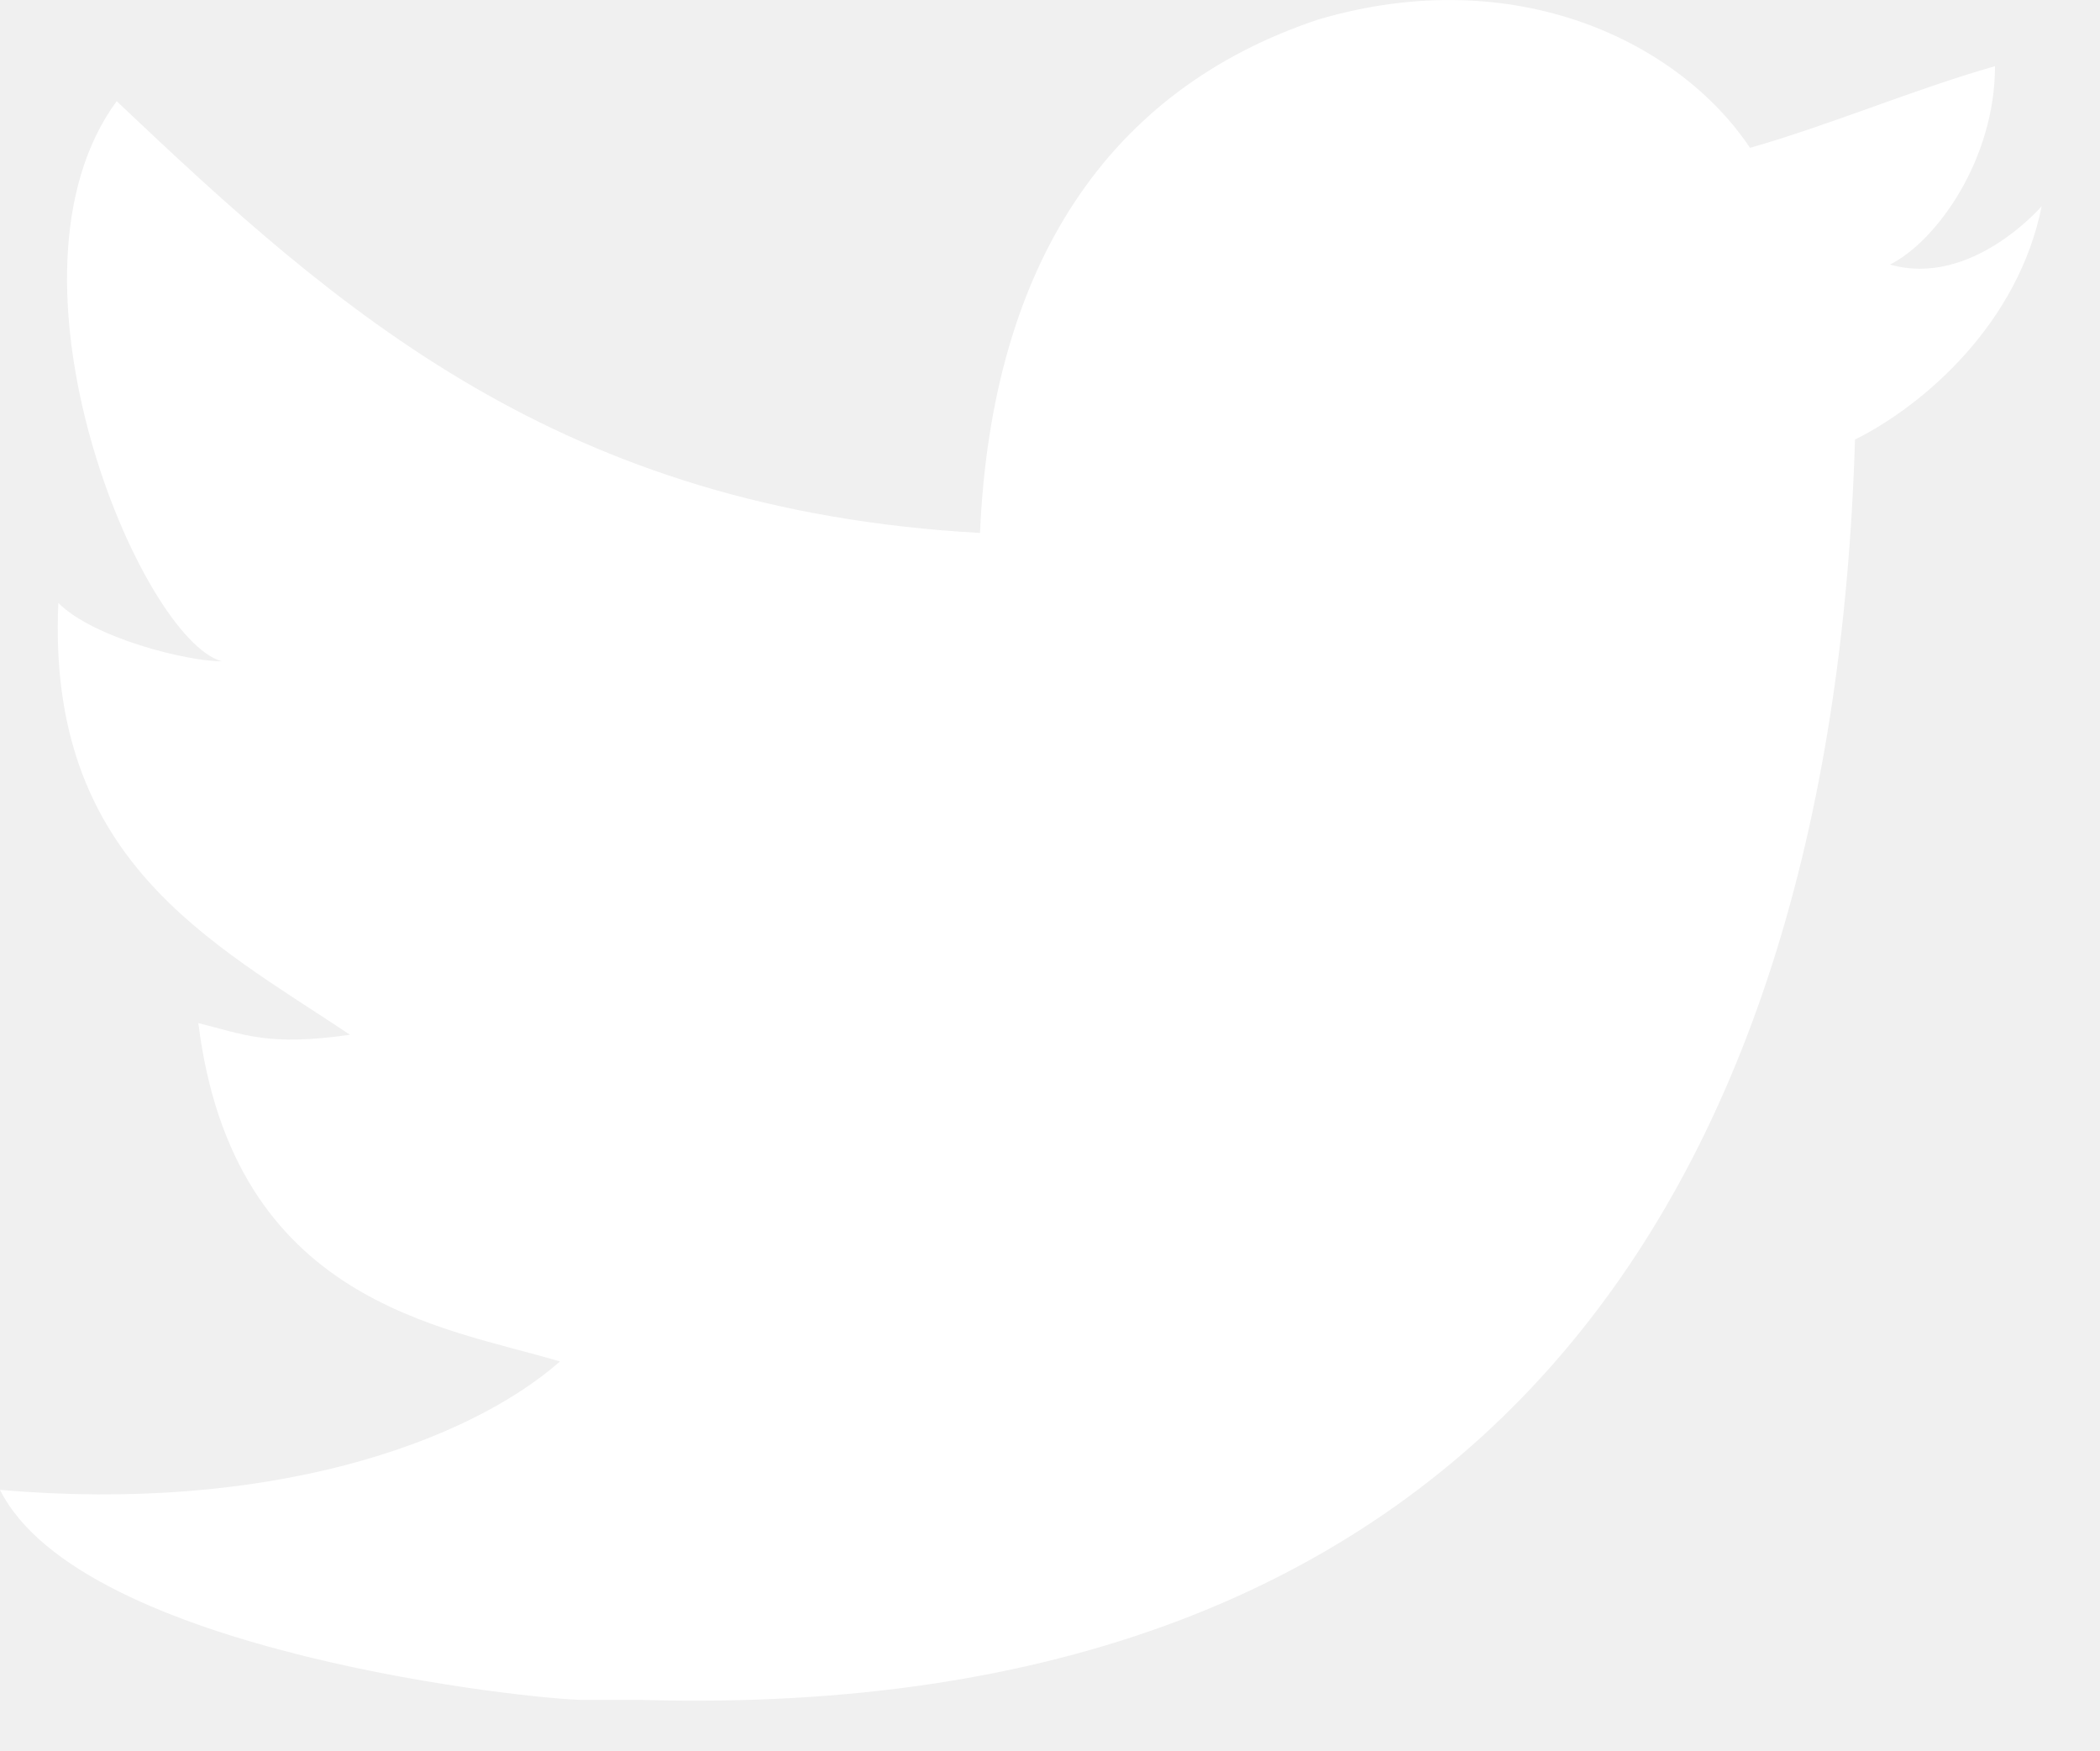
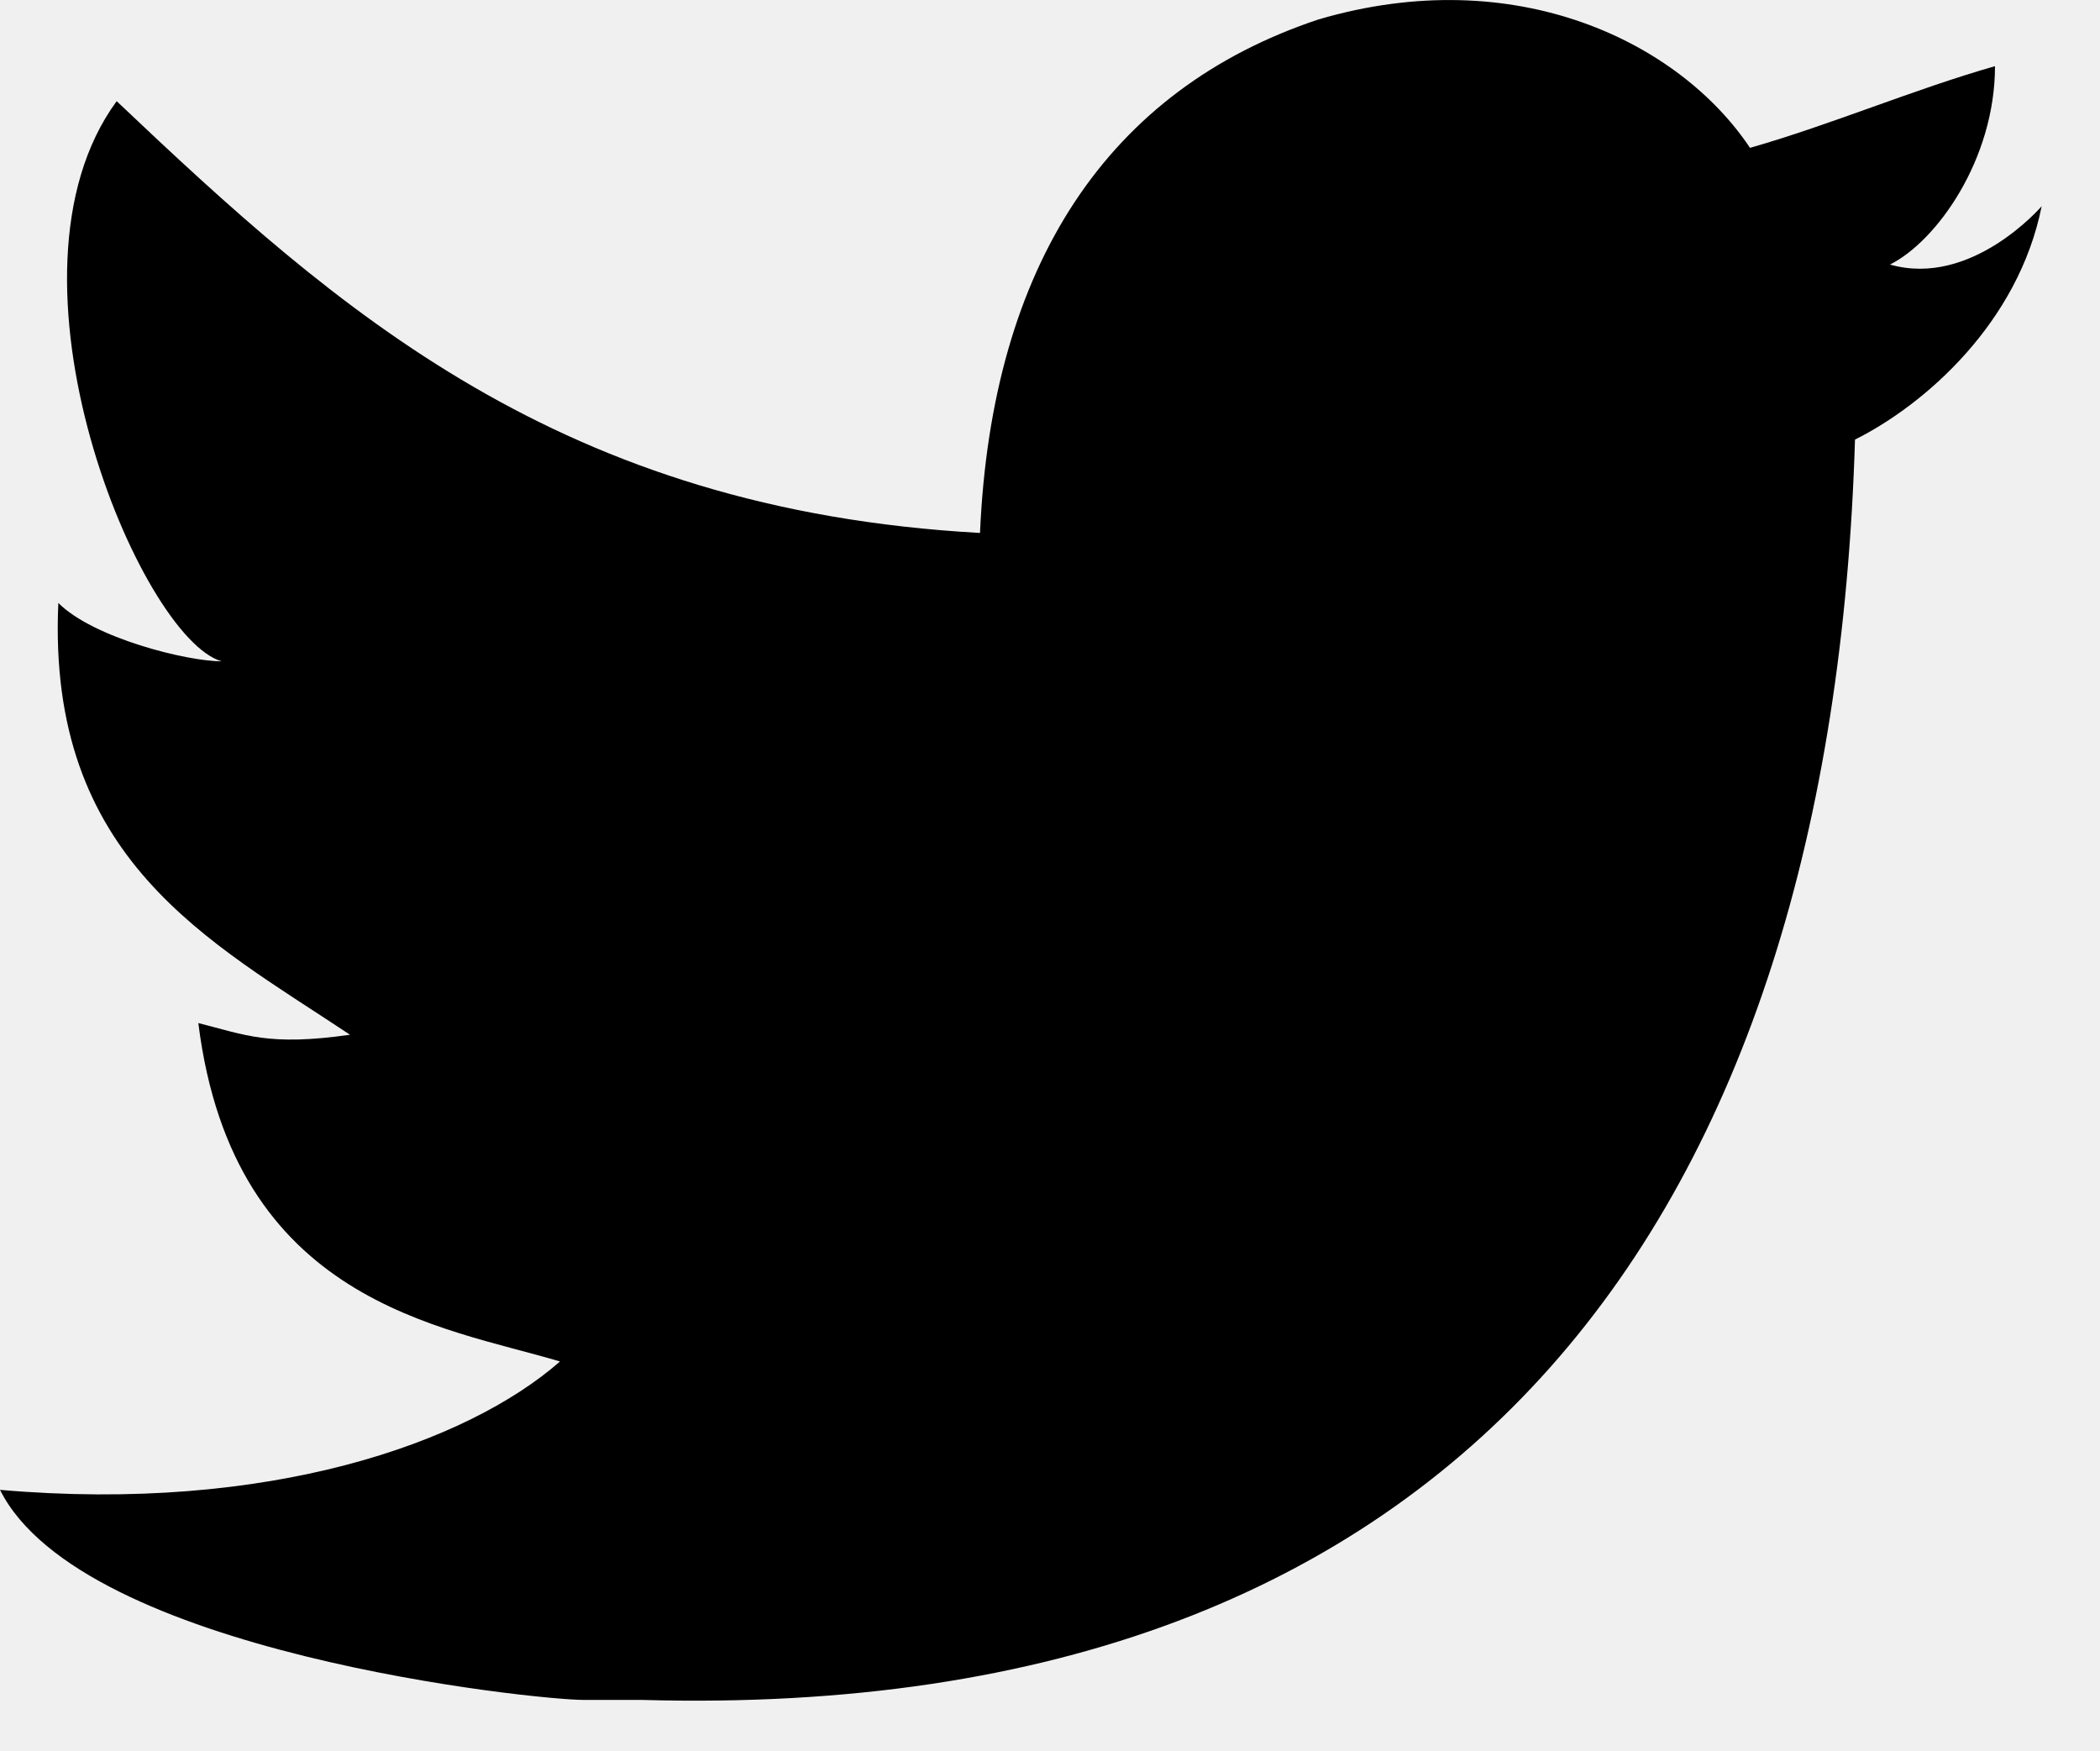
- <svg xmlns="http://www.w3.org/2000/svg" width="18" height="15" fill="none">
-   <path d="M11.3.167c1.7-.5 3.1.2 3.7 1.1.7-.2 1.4-.5 2.1-.7 0 .8-.5 1.5-.9 1.7.7.2 1.3-.5 1.3-.5-.2 1-1 1.7-1.6 2-.2 6.6-3.3 11-10.4 10.8H5c-.4 0-4.3-.4-5-1.8 2.3.2 4-.4 4.8-1.1-1-.3-2.8-.5-3.1-2.9.4.1.6.2 1.3.1-1.2-.8-2.6-1.5-2.5-3.7.3.3 1.1.5 1.4.5-.7-.2-2-3.3-.9-4.8 1.9 1.8 3.8 3.5 7.4 3.7.1-2.3 1.1-3.8 2.9-4.4z" fill="#fff" />
+ <svg xmlns="http://www.w3.org/2000/svg" width="18" height="15" viewBox="0 0 18 15">
+   <path d="M11.3.167c1.7-.5 3.1.2 3.7 1.1.7-.2 1.4-.5 2.1-.7 0 .8-.5 1.5-.9 1.7.7.2 1.3-.5 1.3-.5-.2 1-1 1.7-1.6 2-.2 6.6-3.3 11-10.4 10.8H5c-.4 0-4.3-.4-5-1.8 2.3.2 4-.4 4.8-1.1-1-.3-2.8-.5-3.1-2.9.4.1.6.2 1.3.1-1.2-.8-2.6-1.5-2.5-3.7.3.3 1.1.5 1.4.5-.7-.2-2-3.3-.9-4.8 1.9 1.8 3.8 3.5 7.4 3.7.1-2.3 1.1-3.8 2.9-4.4z" />
</svg>
